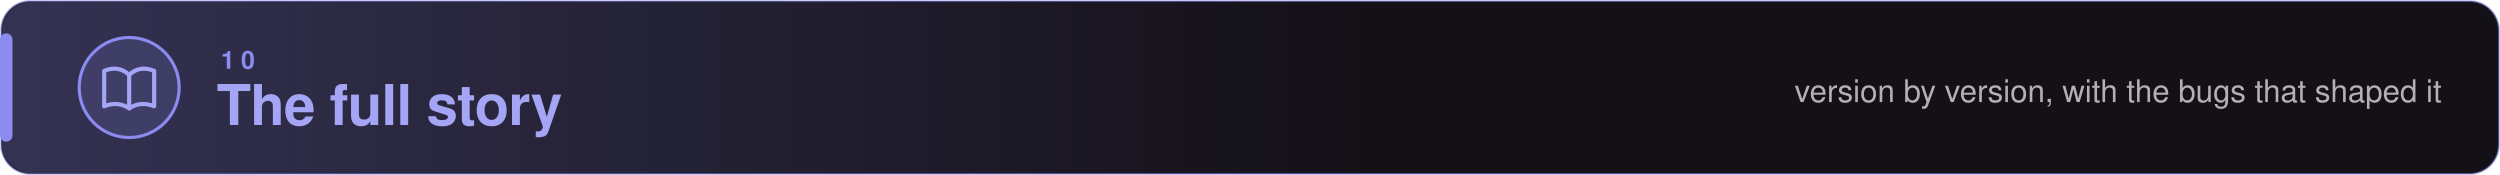
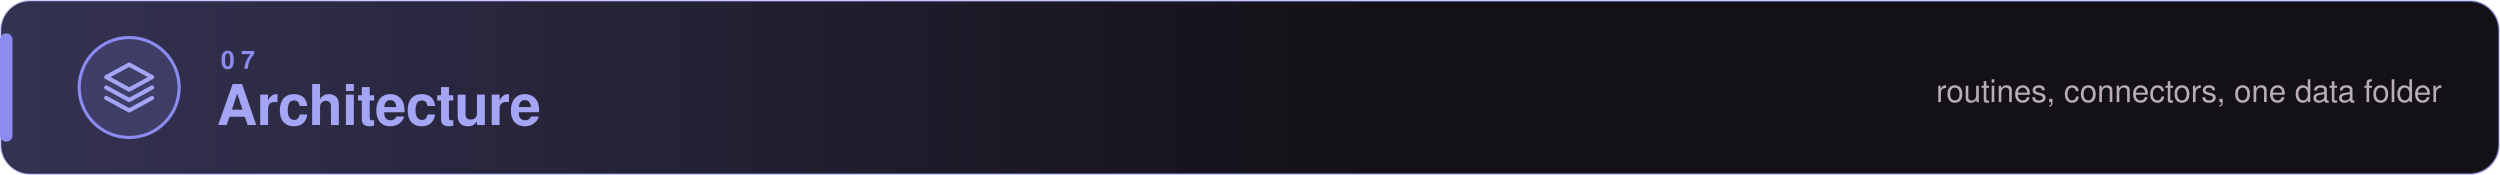
<svg xmlns="http://www.w3.org/2000/svg" width="1200" height="84" viewBox="0 0 1200 84" font-family="Segoe UI, -apple-system, Helvetica, Arial, sans-serif">
  <defs>
    <linearGradient id="g" x1="0" x2="1" y1="0" y2="0">
      <stop offset="0" stop-color="#8b8bf0" stop-opacity=".28" />
      <stop offset=".55" stop-color="#8b8bf0" stop-opacity="0" />
    </linearGradient>
  </defs>
  <rect x="0.5" y="0.5" width="1199" height="83" rx="14" fill="#131016" stroke="#8b8bf0" stroke-opacity=".45" />
  <rect x="1" y="1" width="1198" height="82" rx="14" fill="url(#g)" />
  <rect x="0" y="16" width="6" height="52" rx="3" fill="#8b8bf0" />
  <circle cx="62" cy="42" r="24" fill="#8b8bf0" fill-opacity=".16" stroke="#8b8bf0" stroke-width="1.5" />
  <g transform="translate(62 42)" fill="none" stroke="#a5a5f5" stroke-width="2" stroke-linecap="round" stroke-linejoin="round">
-     <path d="M-12 -8 C-7 -10 -3 -9 0 -6 C3 -9 7 -10 12 -8 V9 C7 7 3 8 0 10 C-3 8 -7 7 -12 9 Z" />
-     <path d="M0 -6 V10" />
+     <path d="M0 -11 L11 -5 L0 1 L-11 -5 Z" />
+     <path d="M-11 0 L0 6 L11 0" />
+     <path d="M-11 5 L0 11 L11 5" />
  </g>
-   <text x="106" y="33" fill="#8b8bf0" font-size="12" font-weight="700" letter-spacing="3">10</text>
-   <text x="104" y="60" fill="#a5a5f5" font-size="27" font-weight="700" letter-spacing="-0.3">The full story</text>
-   <text x="1172" y="49" fill="#b8aeb4" font-size="15" text-anchor="end">version by version, with the bugs that shaped it</text>
+   <text x="106" y="33" fill="#8b8bf0" font-size="12" font-weight="700" letter-spacing="3">07</text>
+   <text x="104" y="60" fill="#a5a5f5" font-size="27" font-weight="700" letter-spacing="-0.3">Architecture</text>
+   <text x="1172" y="49" fill="#b8aeb4" font-size="15" text-anchor="end">routines, connectors, one data folder</text>
</svg>
